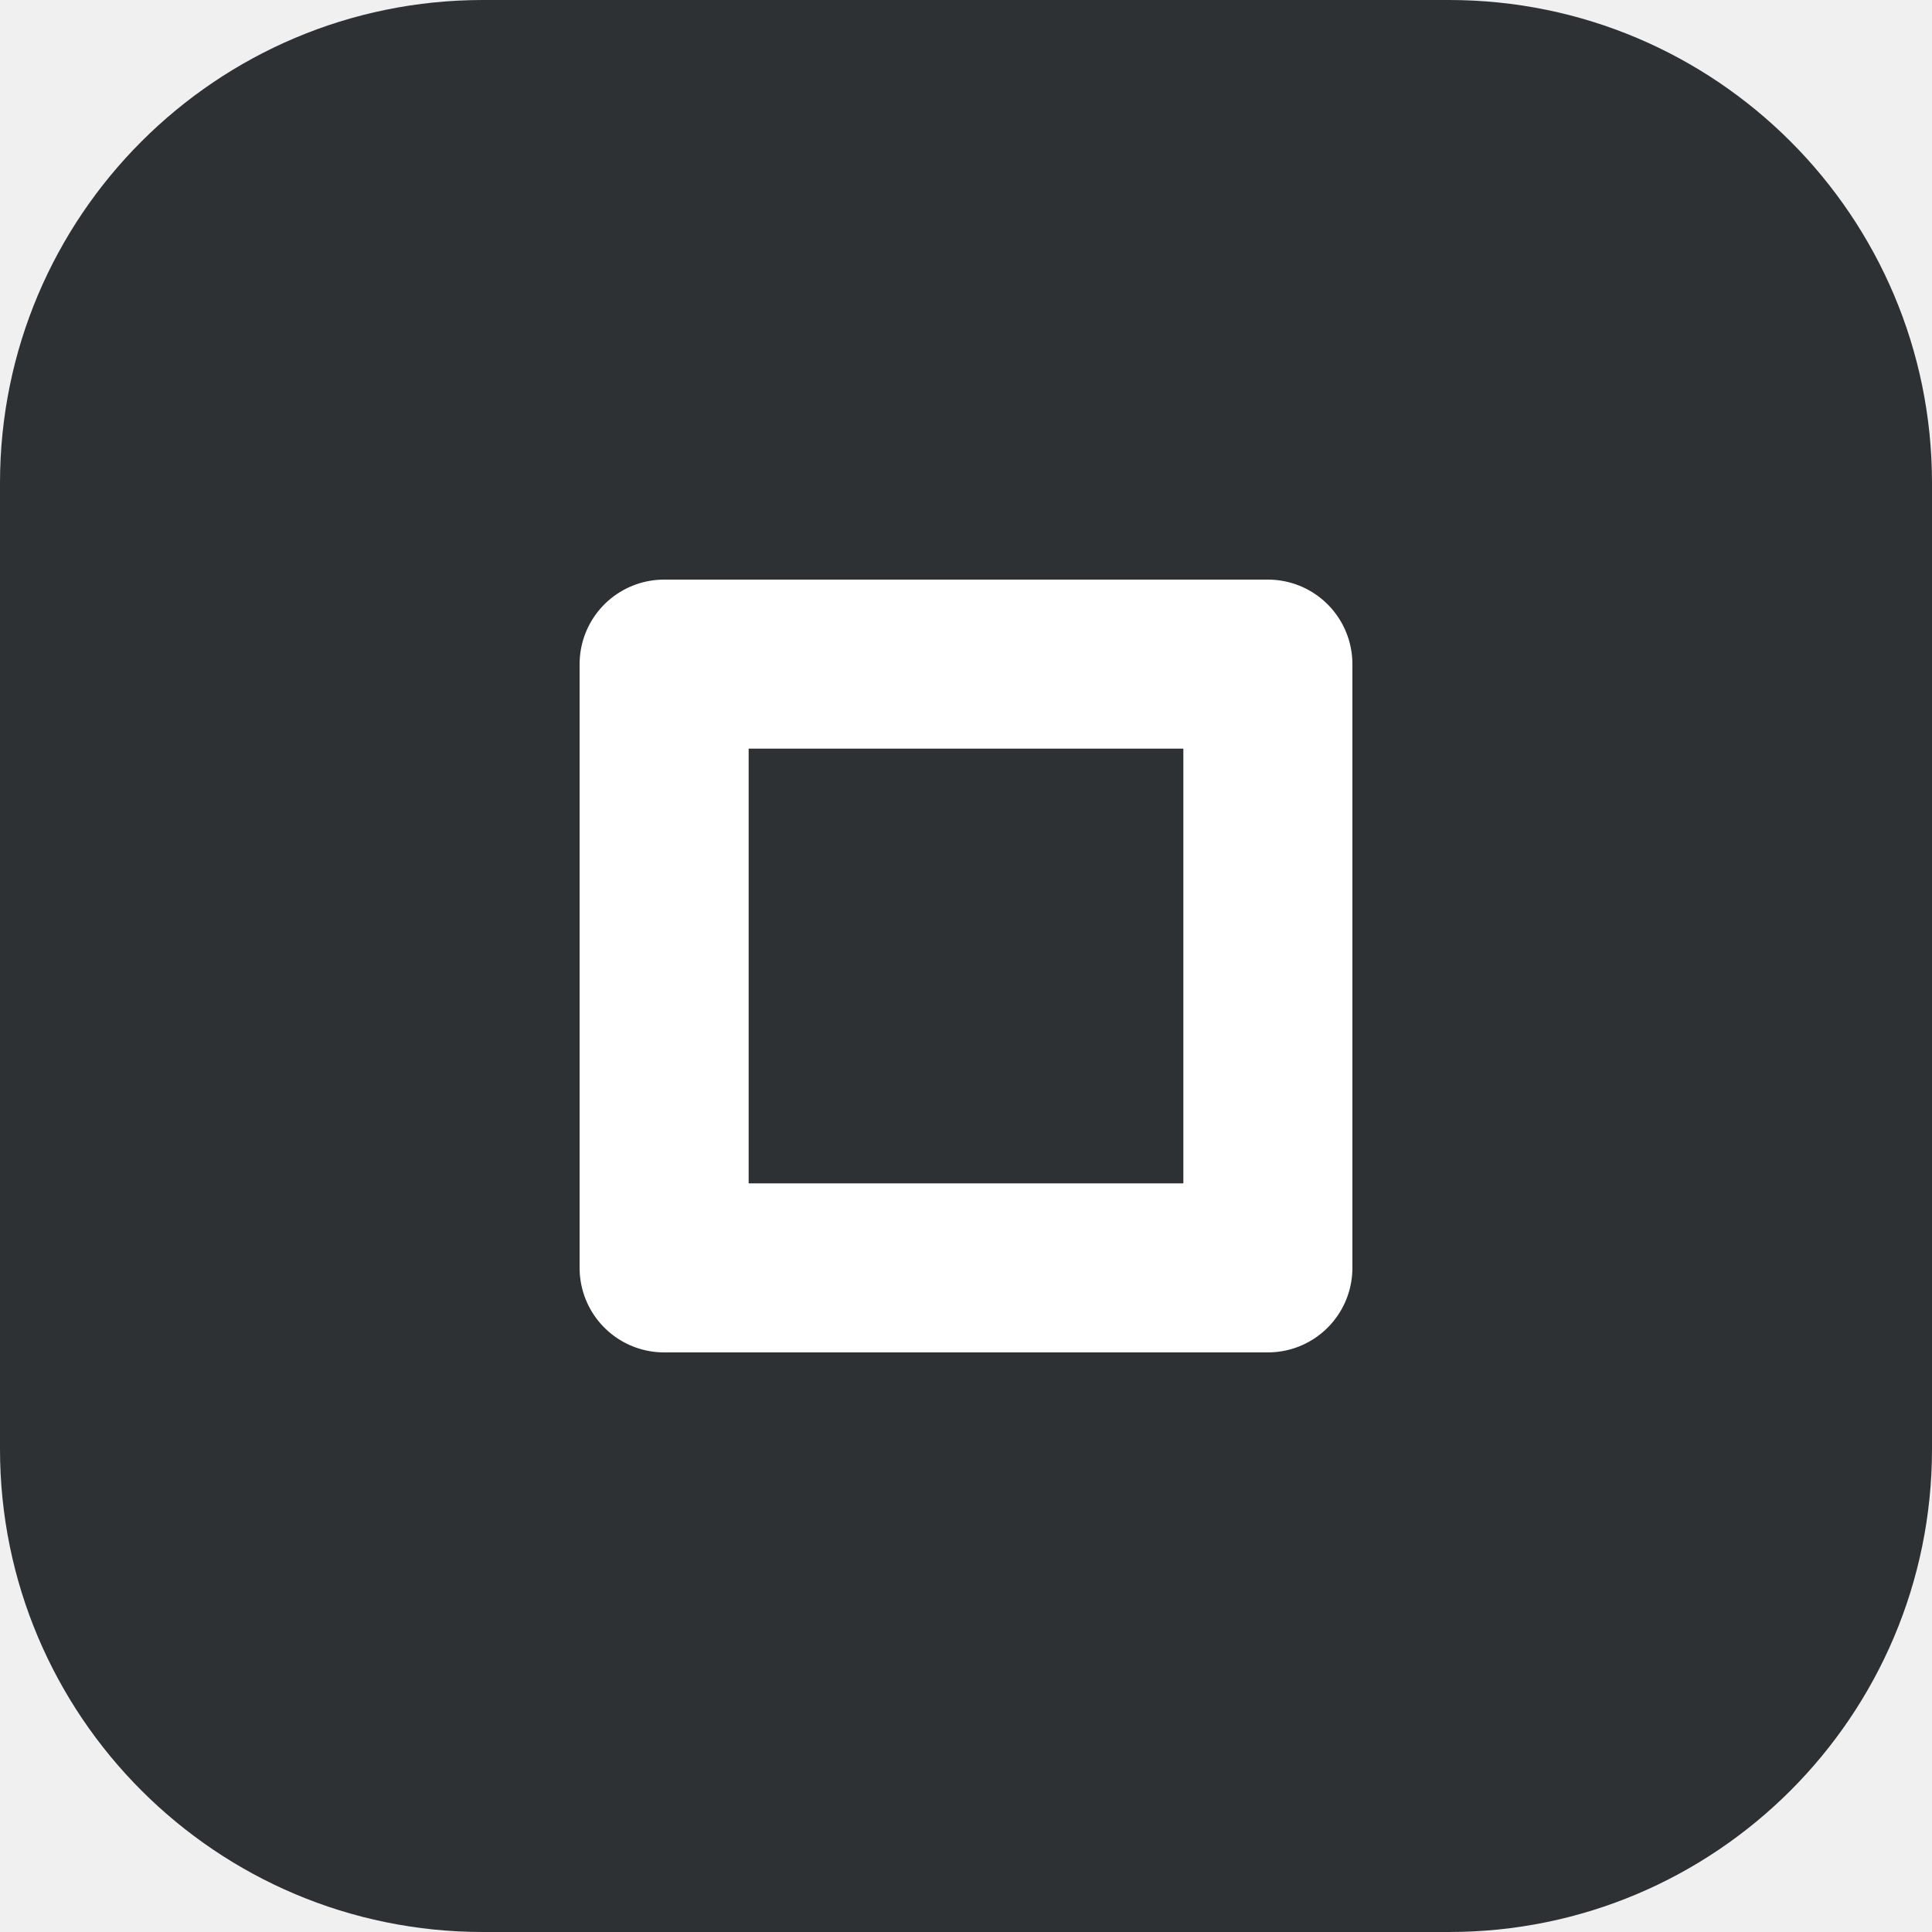
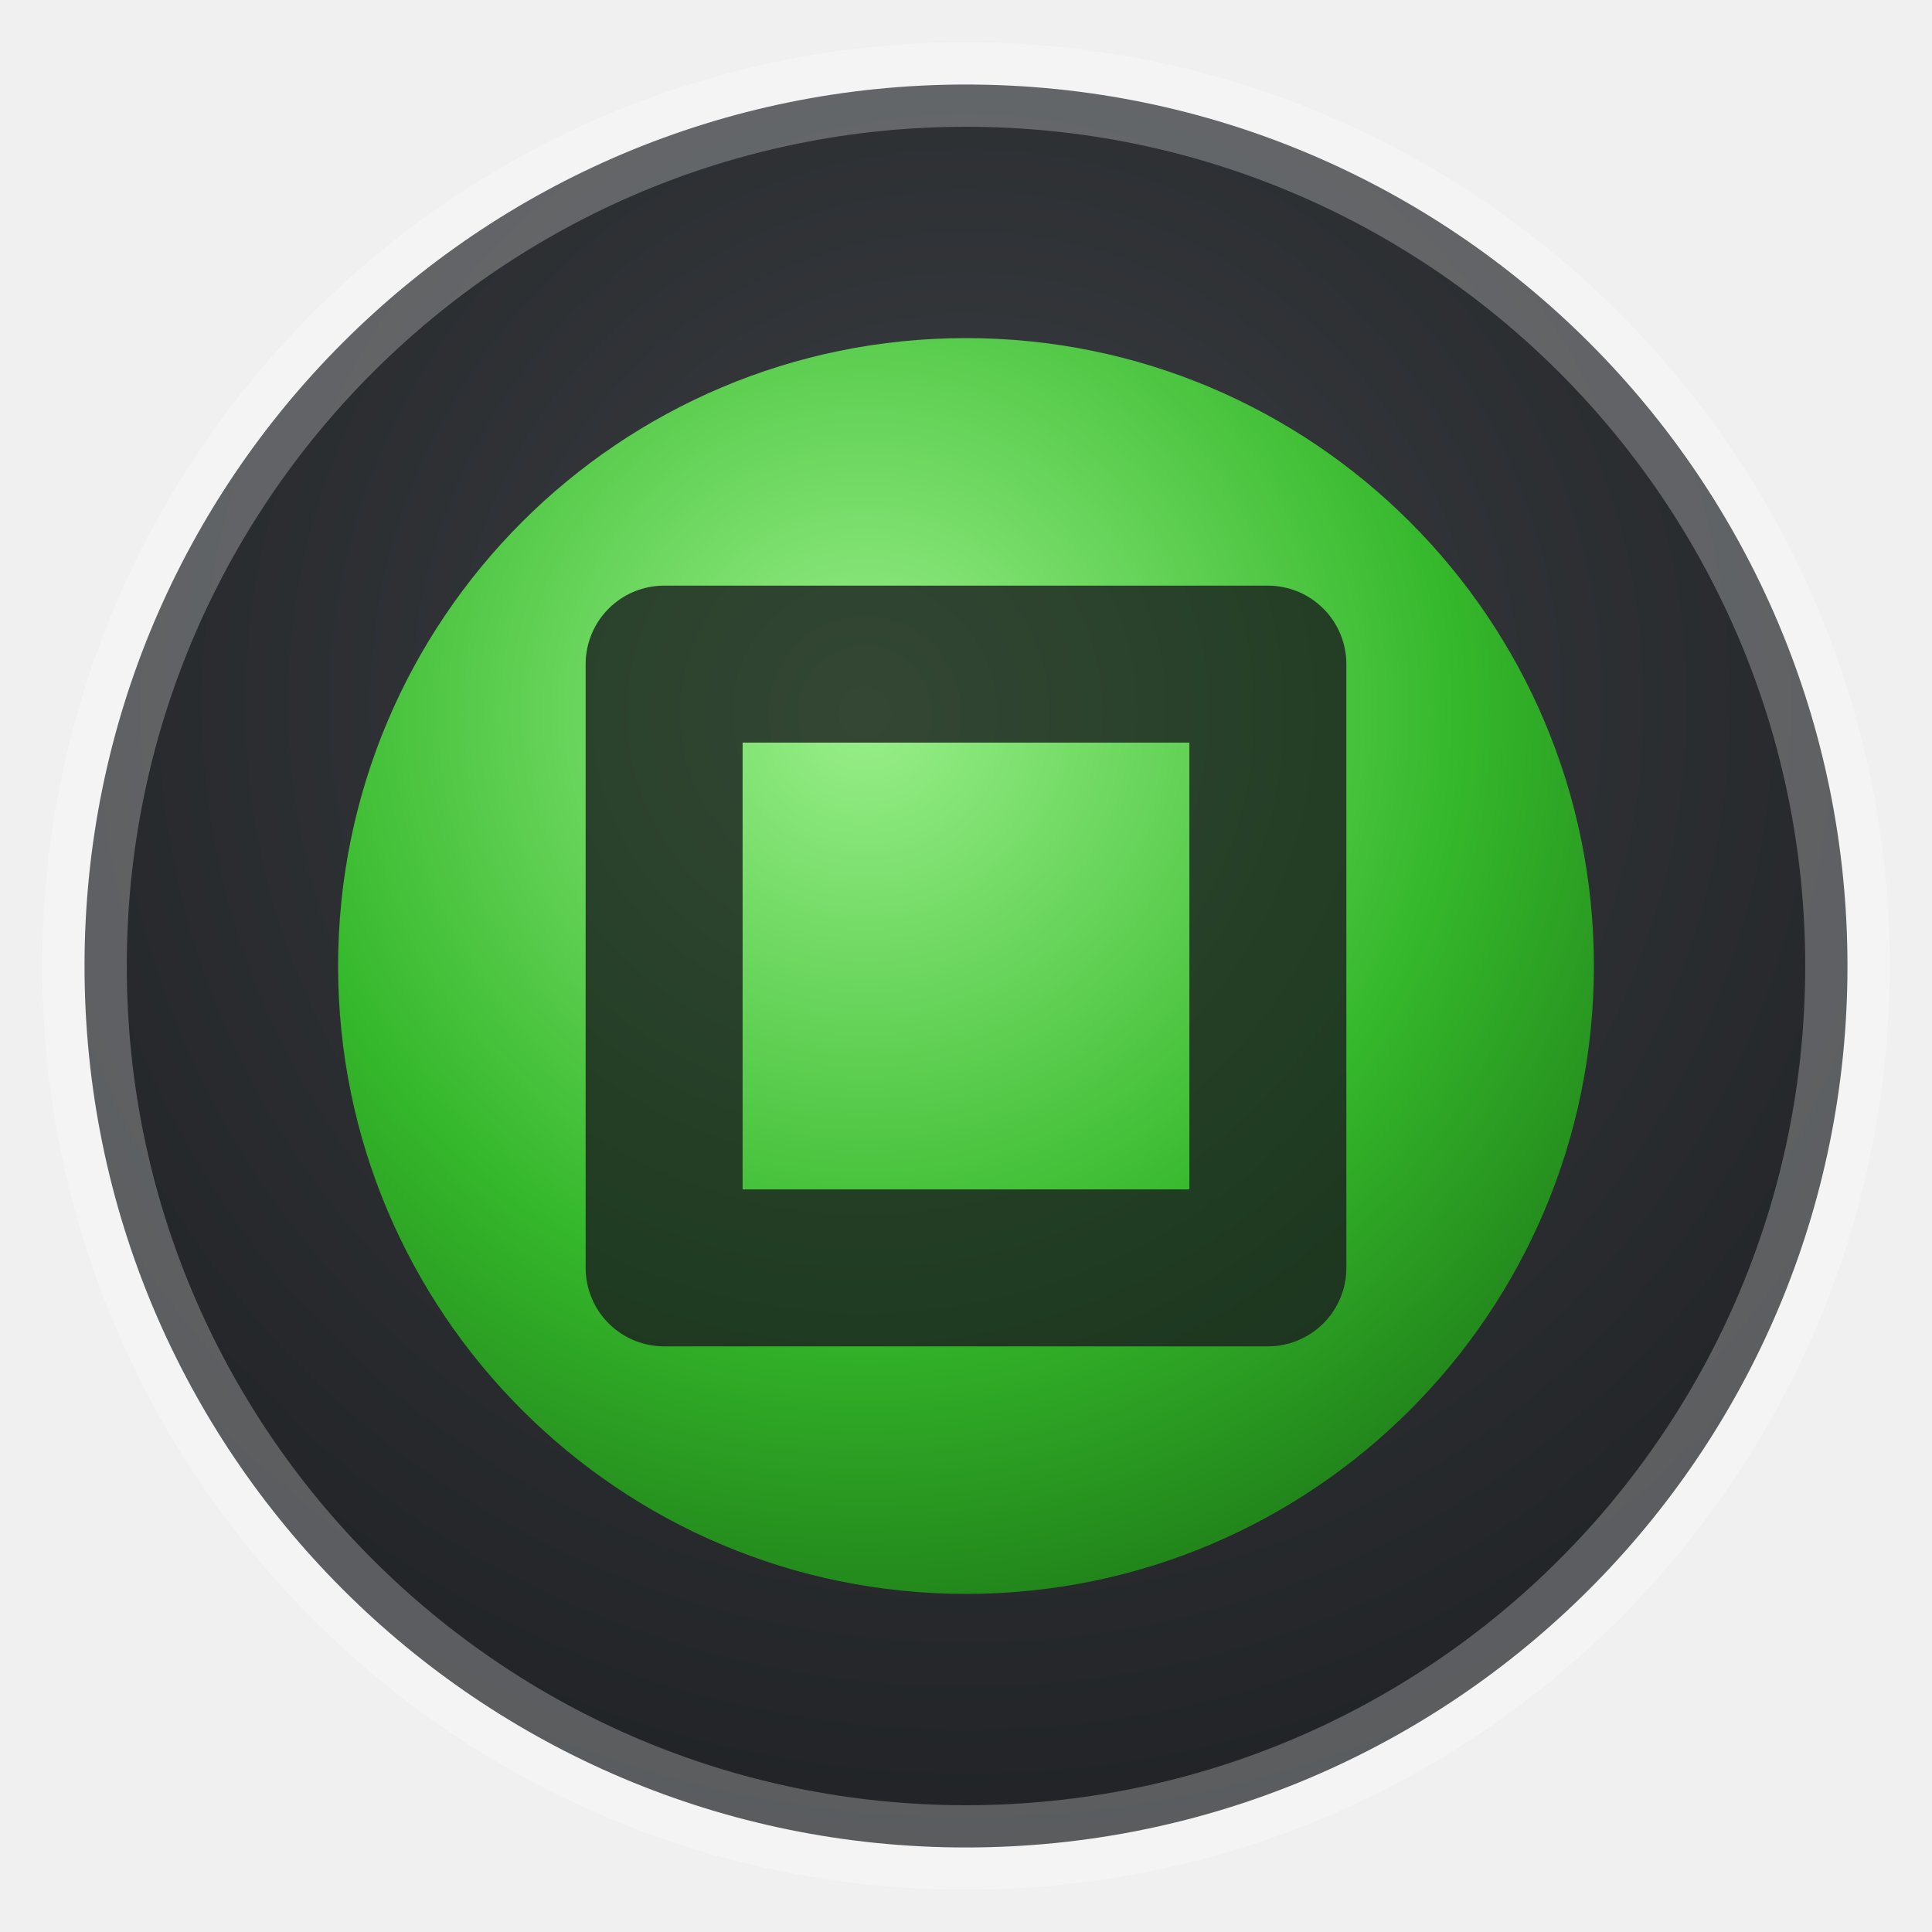
<svg xmlns="http://www.w3.org/2000/svg" width="64" height="64" viewBox="0 0 16 16">
  <g transform="translate(0 0)">
-     <rect x="0" y="0" width="16" height="16" rx="4" fill="#2e3134" />
-     <path d="M5.5 5.5h5v5h-5z" fill="none" stroke="#ffffff" stroke-width="1.4" stroke-linecap="round" stroke-linejoin="round" />
+     <defs>
+       <radialGradient id="o834613b" cx="0.5" cy="0.35" r="0.8">
+         <stop offset="0" stop-color="#3b3e42" />
+         <stop offset="1" stop-color="#1b1d20" />
+       </radialGradient>
+       <radialGradient id="o834613j" cx="0.42" cy="0.3" r="0.85">
+         <stop offset="0" stop-color="#9af08a" />
+         <stop offset="0.55" stop-color="#35b82b" />
+         <stop offset="1" stop-color="#176912" />
+       </radialGradient>
+     </defs>
+     <circle cx="8" cy="8" r="7.3" fill="url(#o834613b)" />
+     <circle cx="8" cy="8" r="7.3" fill="none" stroke="#ffffff" stroke-opacity="0.26" stroke-width="0.7" />
+     <circle cx="8" cy="8" r="5.2" fill="url(#o834613j)" />
+     <path d="M5.5 5.5h5v5h-5z" fill="none" stroke="#1b1d20" stroke-width="1.3" stroke-linecap="round" stroke-linejoin="round" stroke-opacity="0.8" />
  </g>
</svg>
